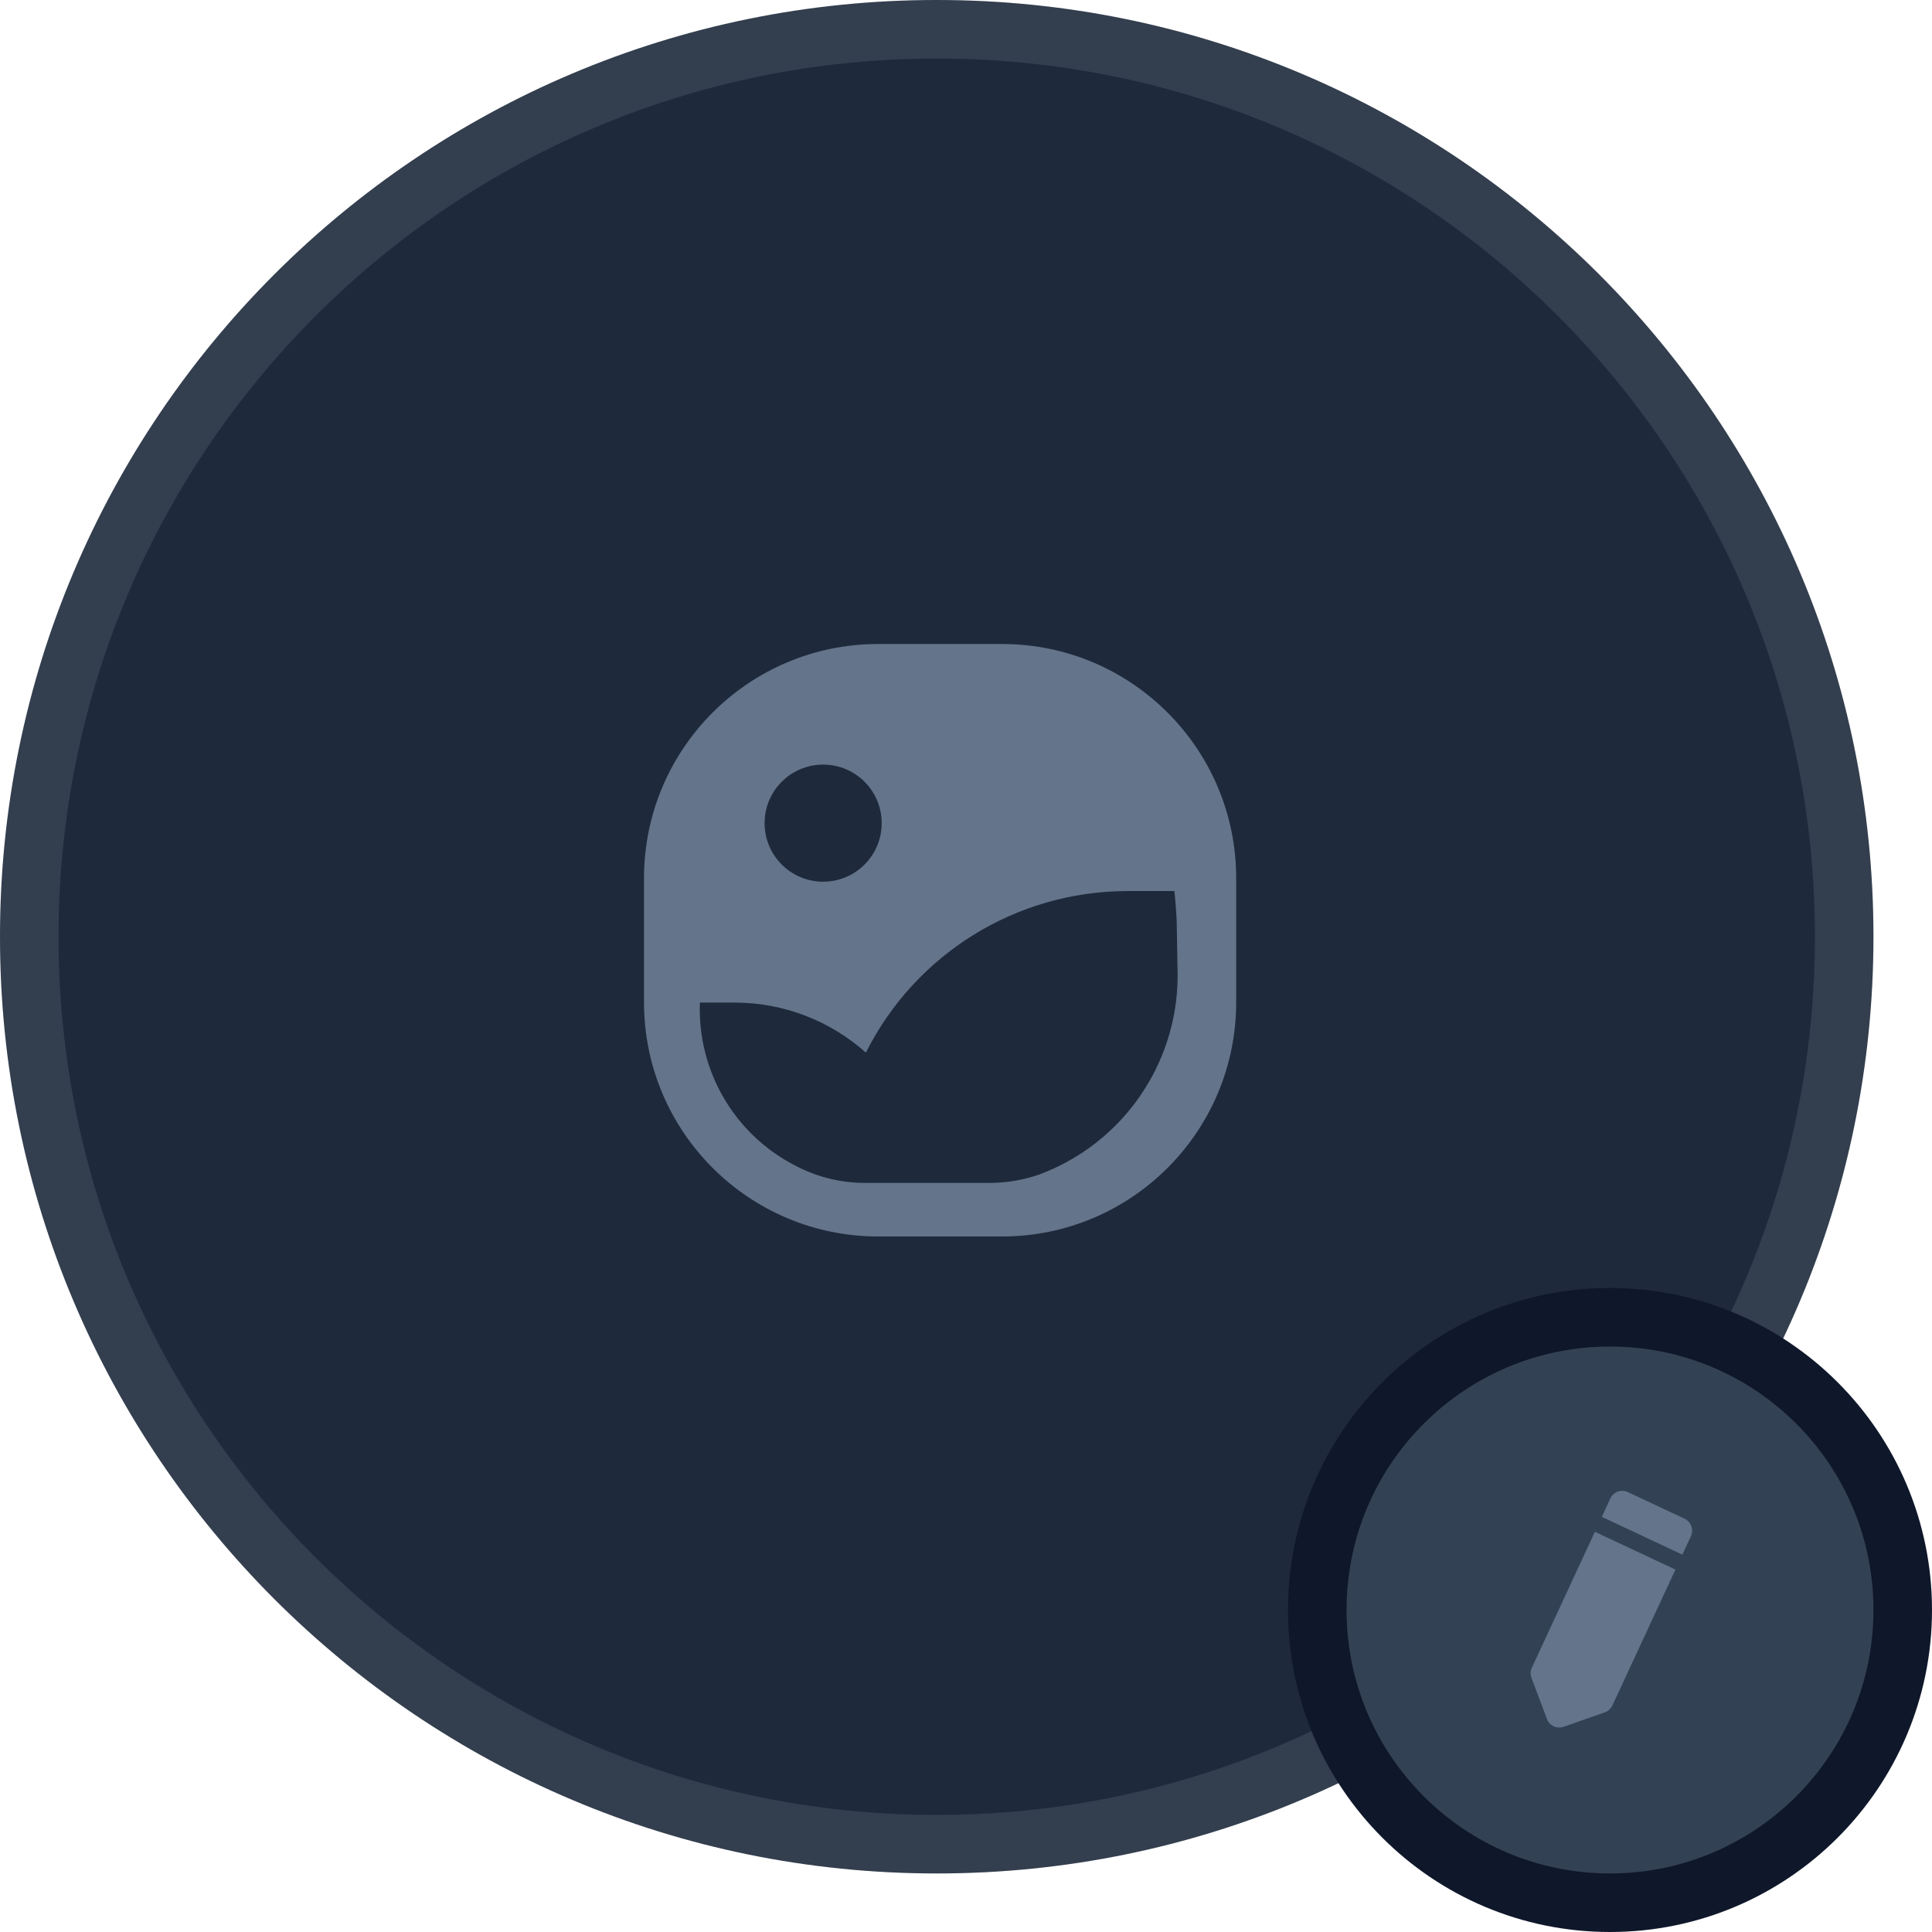
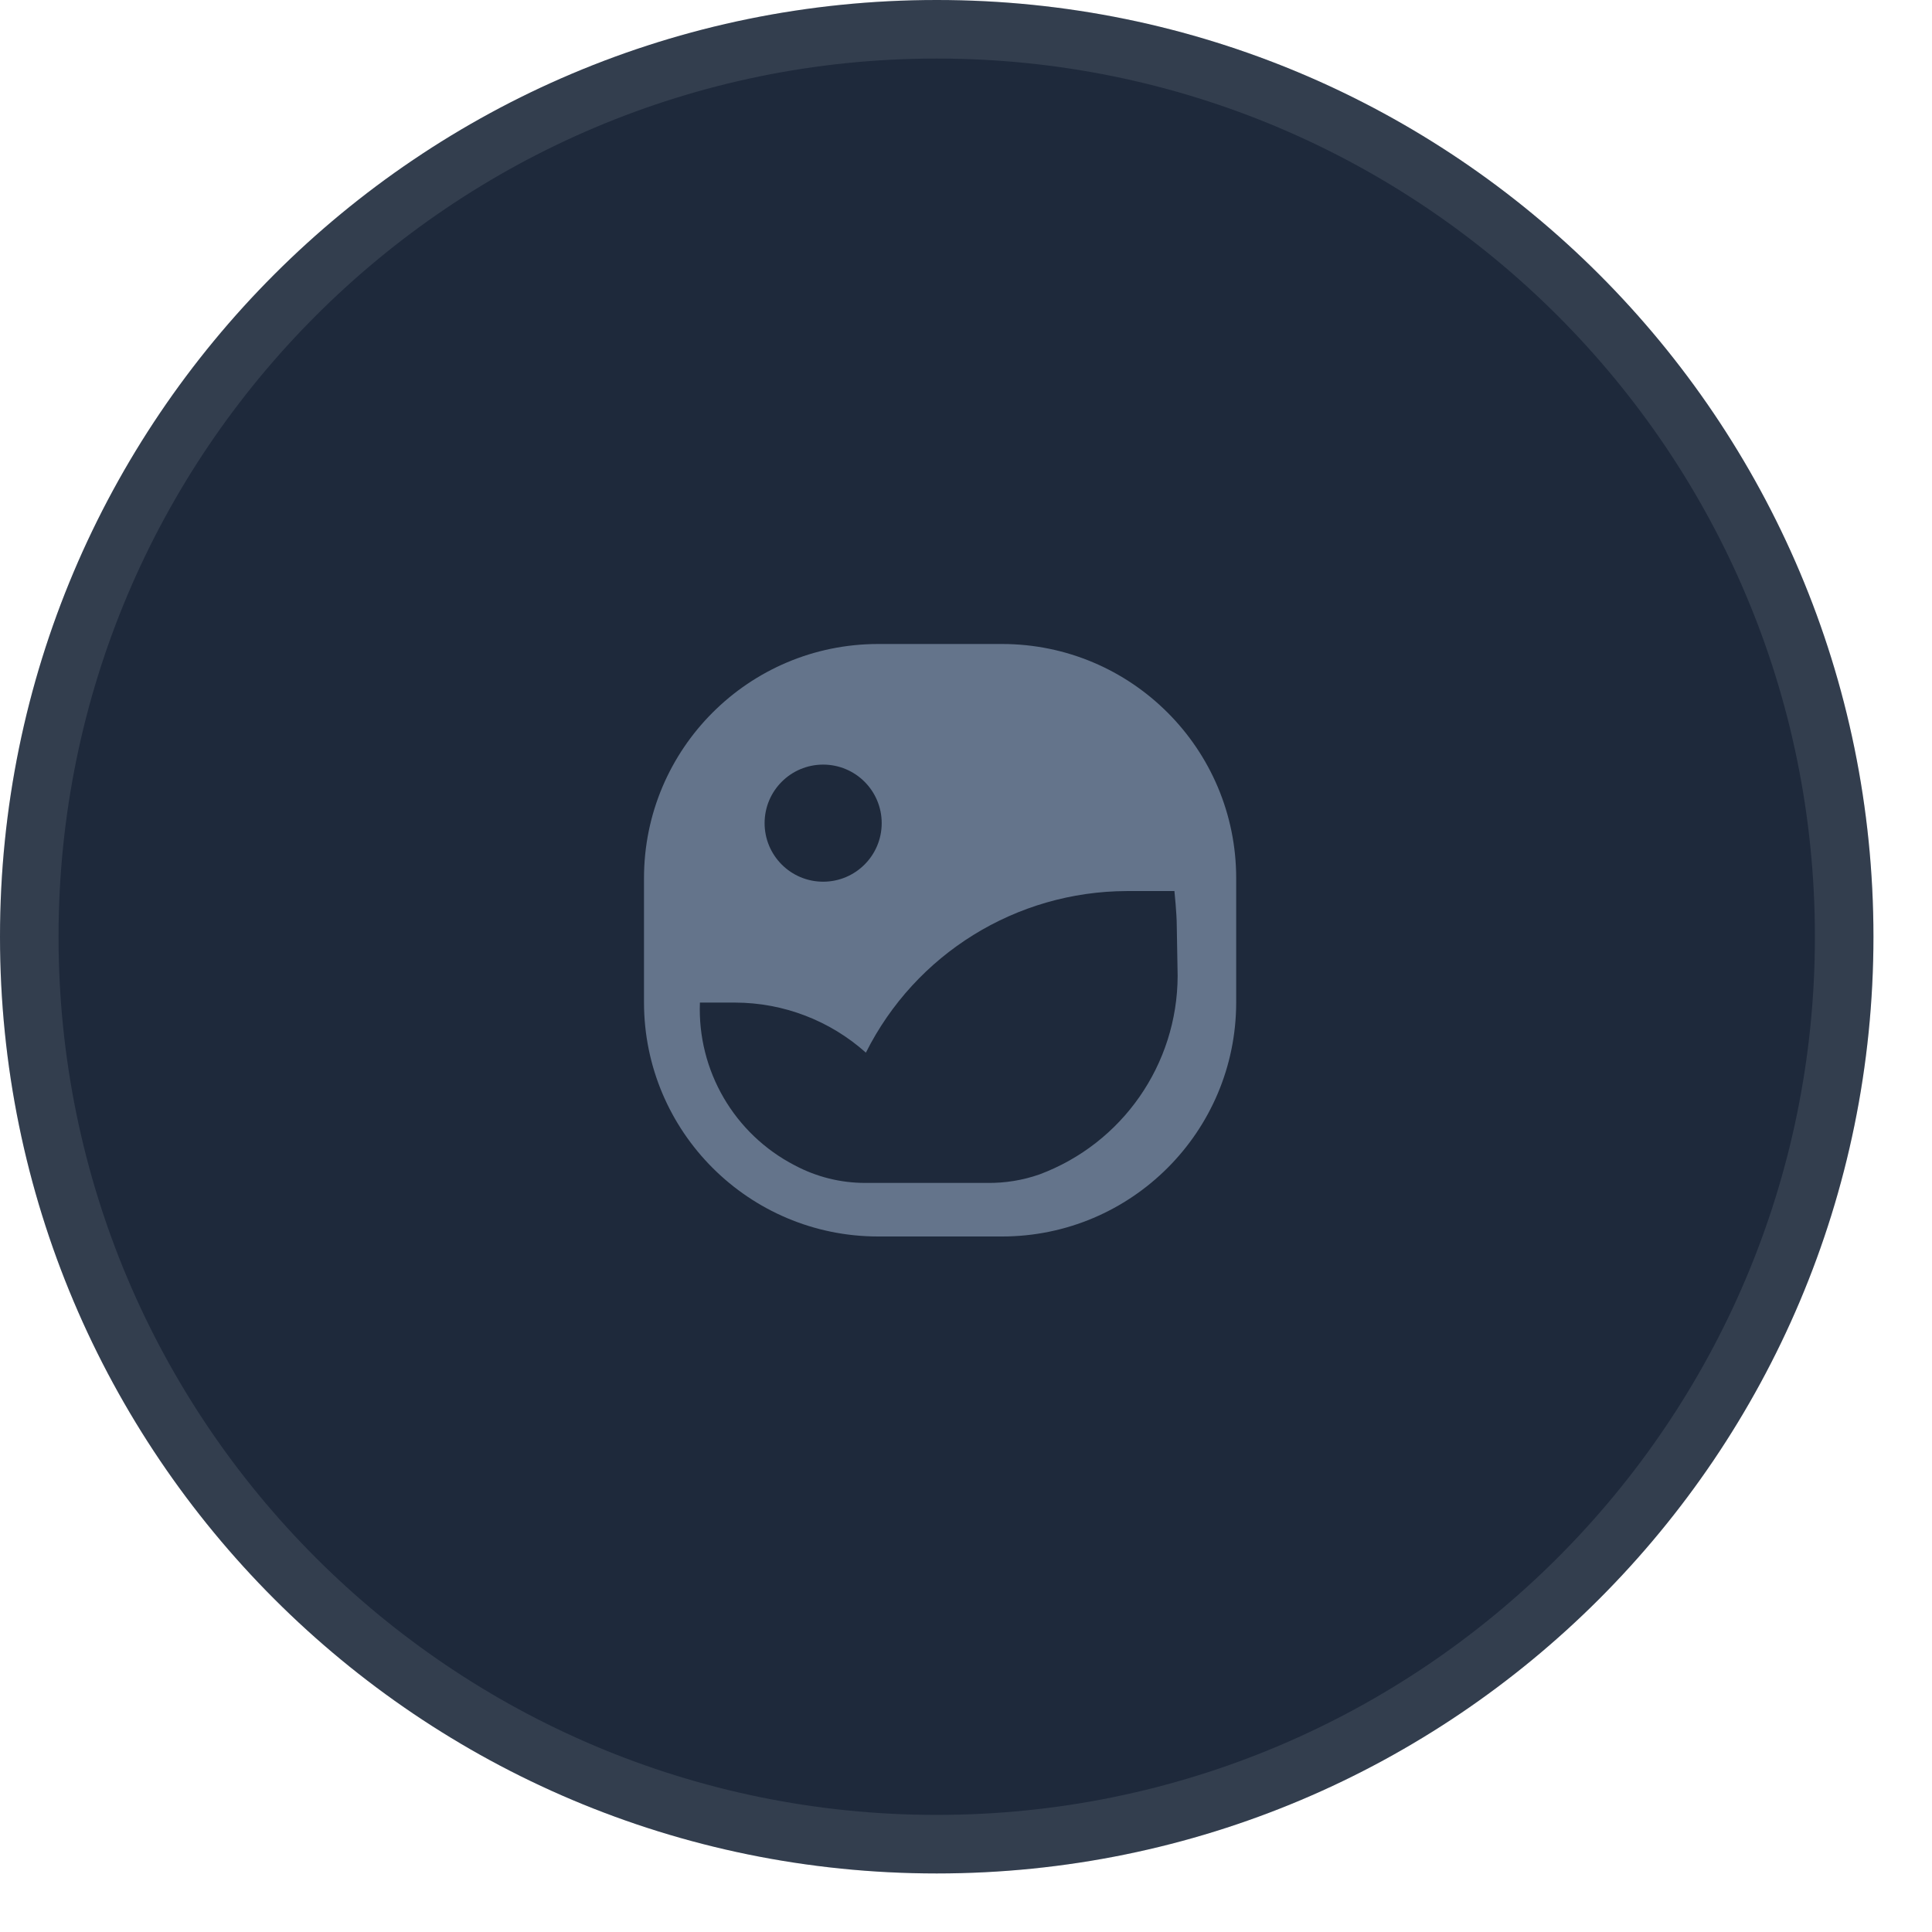
<svg xmlns="http://www.w3.org/2000/svg" width="66" height="66" viewBox="0 0 66 66" fill="none">
  <circle cx="32" cy="32" r="32" fill="#1E293B" />
  <circle cx="32" cy="32" r="31" stroke="#F8FAFC" stroke-opacity="0.1" stroke-width="2" />
-   <circle cx="55" cy="55" r="10" fill="#334155" stroke="#0F172A" stroke-width="2" />
-   <path d="M55.012 51.19C55.116 50.964 55.384 50.867 55.609 50.972L57.545 51.88C57.77 51.986 57.868 52.254 57.764 52.48L55.082 58.26C55.031 58.37 54.938 58.455 54.825 58.495L53.416 58.99C53.185 59.071 52.932 58.953 52.846 58.723L52.318 57.319C52.275 57.206 52.28 57.08 52.331 56.97L55.012 51.19Z" fill="#64748B" />
-   <path d="M53.126 51.381L58.49 53.897" stroke="#334155" stroke-width="0.562" />
  <path fill-rule="evenodd" clip-rule="evenodd" d="M34.23 22H30C25.582 22 22 25.582 22 30V34.24C22 38.658 25.582 42.24 30 42.24H34.23C38.648 42.24 42.23 38.658 42.23 34.24V30C42.23 25.582 38.648 22 34.23 22ZM28.12 26.12C29.225 26.12 30.12 27.015 30.12 28.12C30.12 29.225 29.225 30.12 28.12 30.12C27.015 30.12 26.12 29.225 26.12 28.12C26.12 27.015 27.015 26.12 28.12 26.12ZM35.51 40.12C38.341 39.063 40.221 36.362 40.23 33.34L40.2 31.62C40.2 31.21 40.12 30.44 40.12 30.44H38.49C34.716 30.451 31.271 32.586 29.58 35.96C28.353 34.863 26.766 34.255 25.12 34.25H23.91C23.821 36.575 25.083 38.742 27.15 39.81C27.889 40.204 28.713 40.41 29.55 40.41H33.72C34.329 40.419 34.935 40.321 35.51 40.12Z" fill="#64748B" />
</svg>
